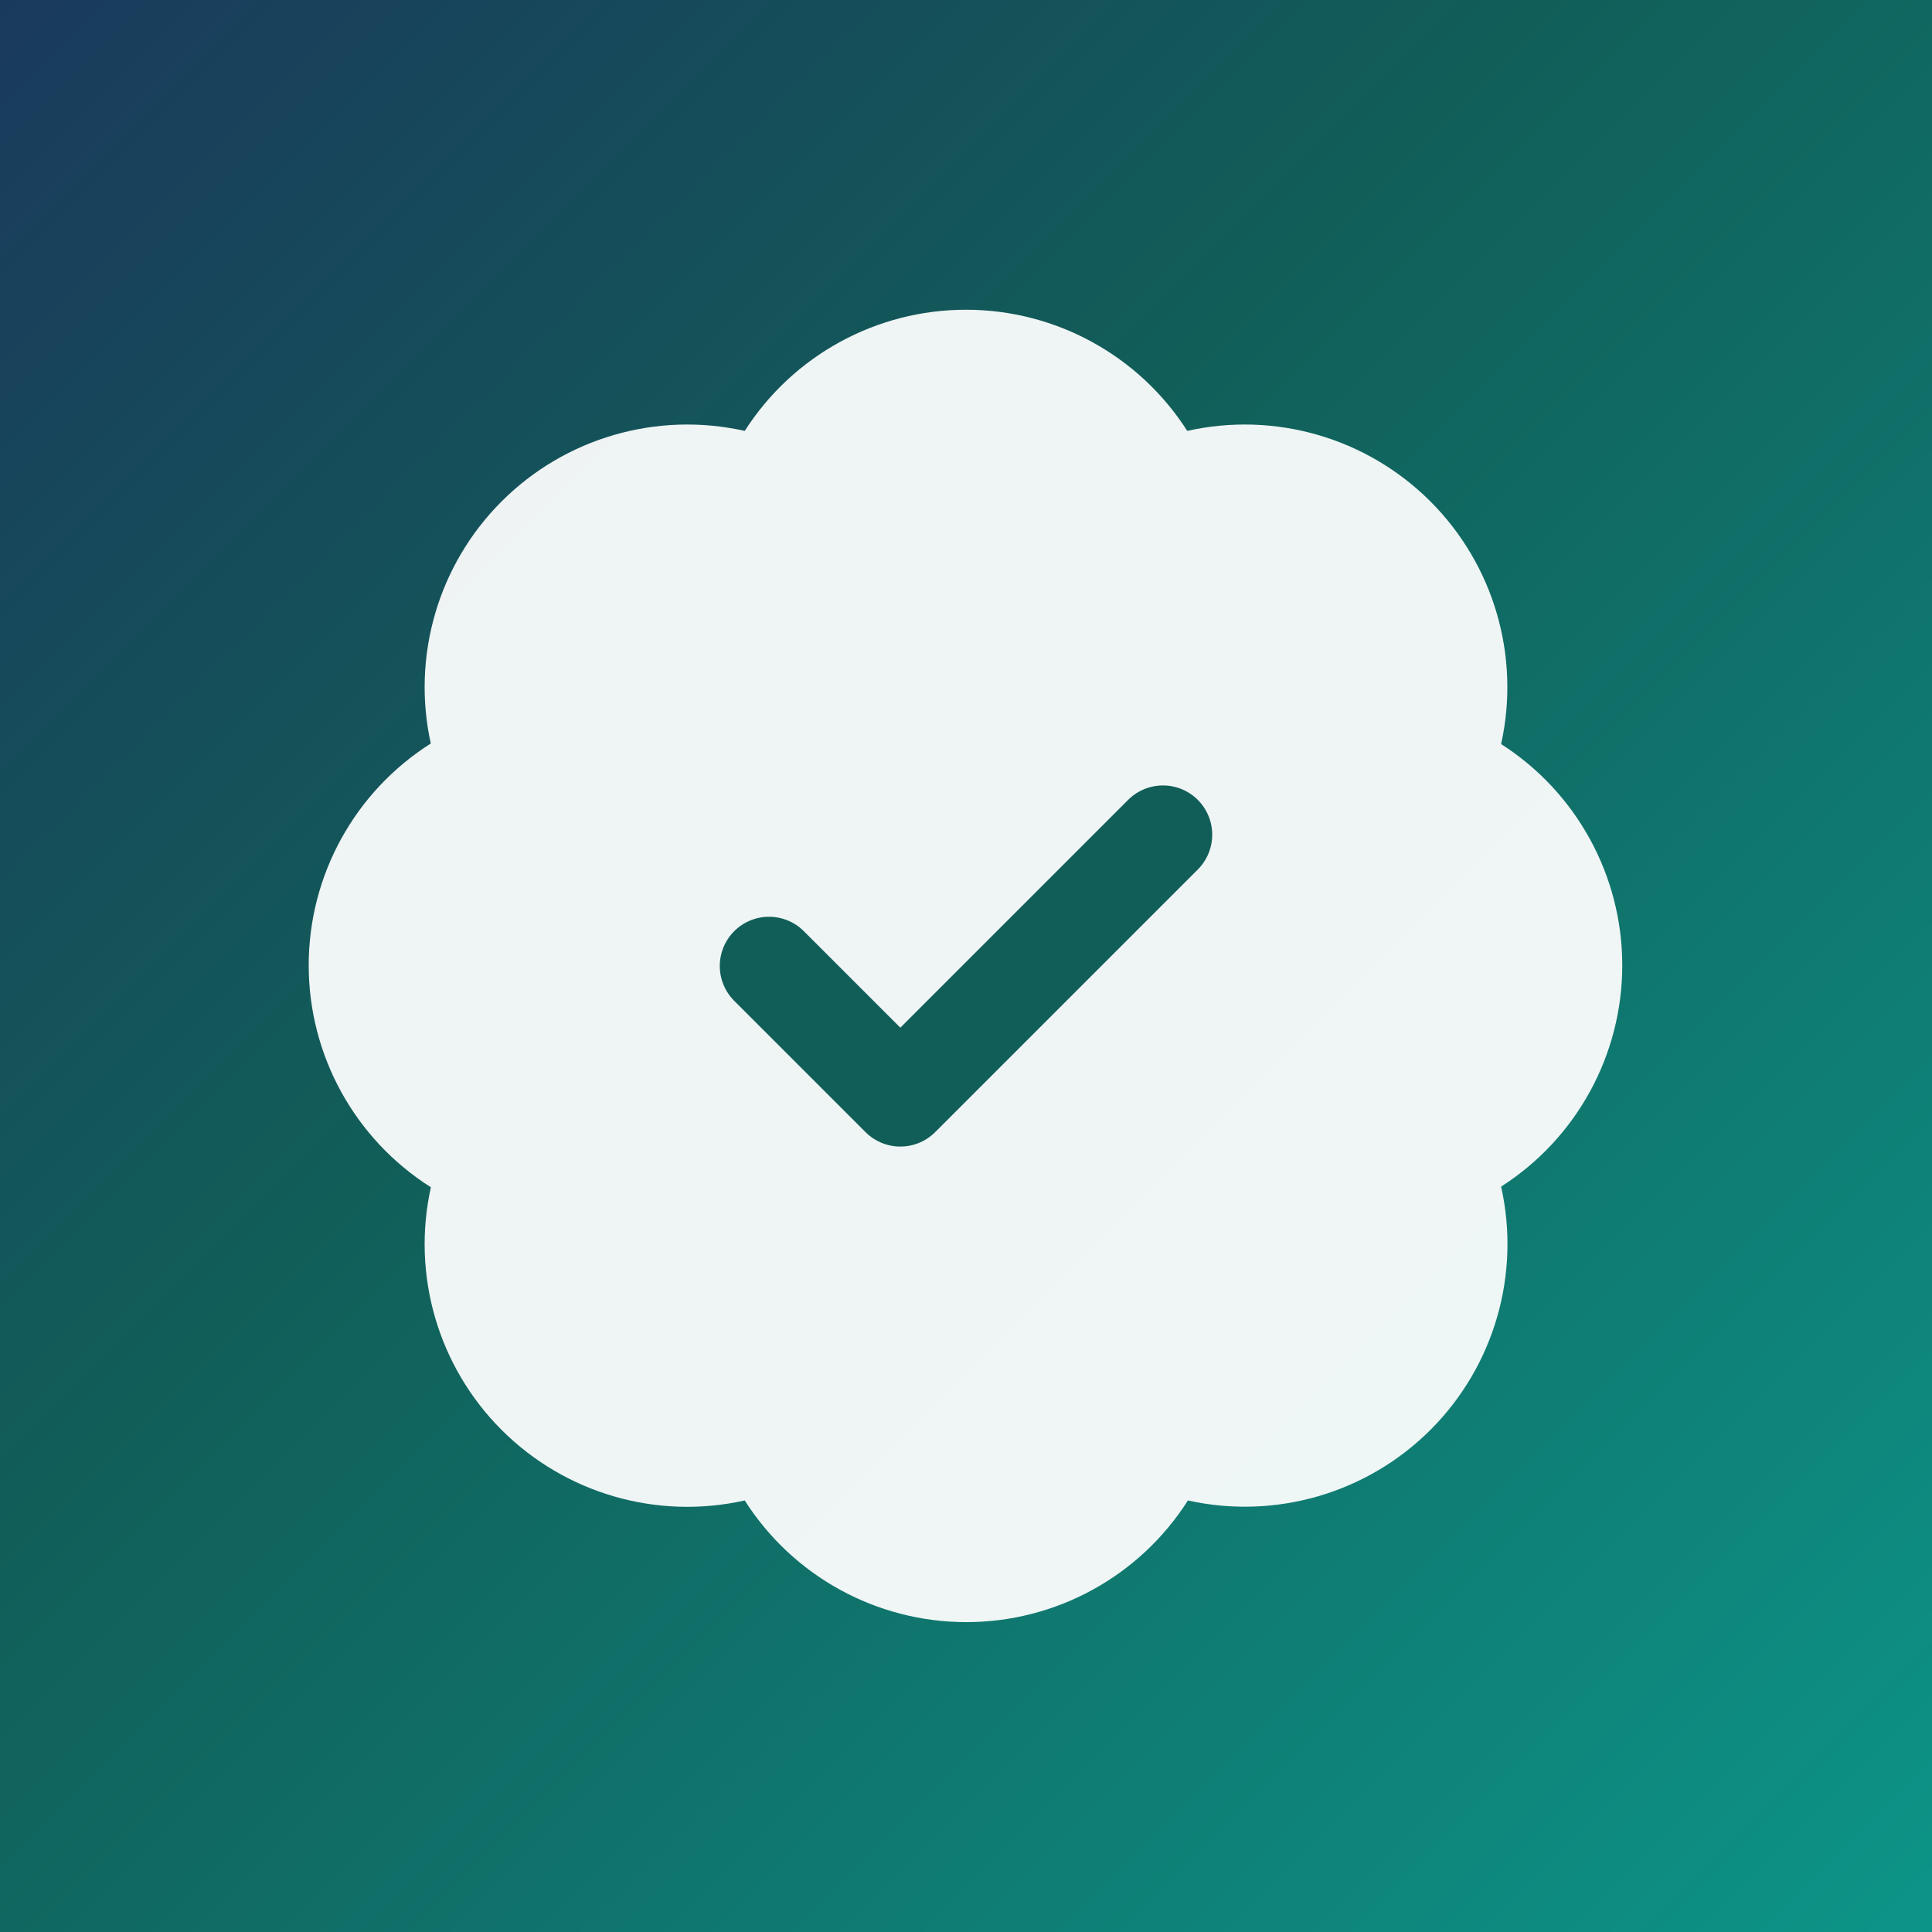
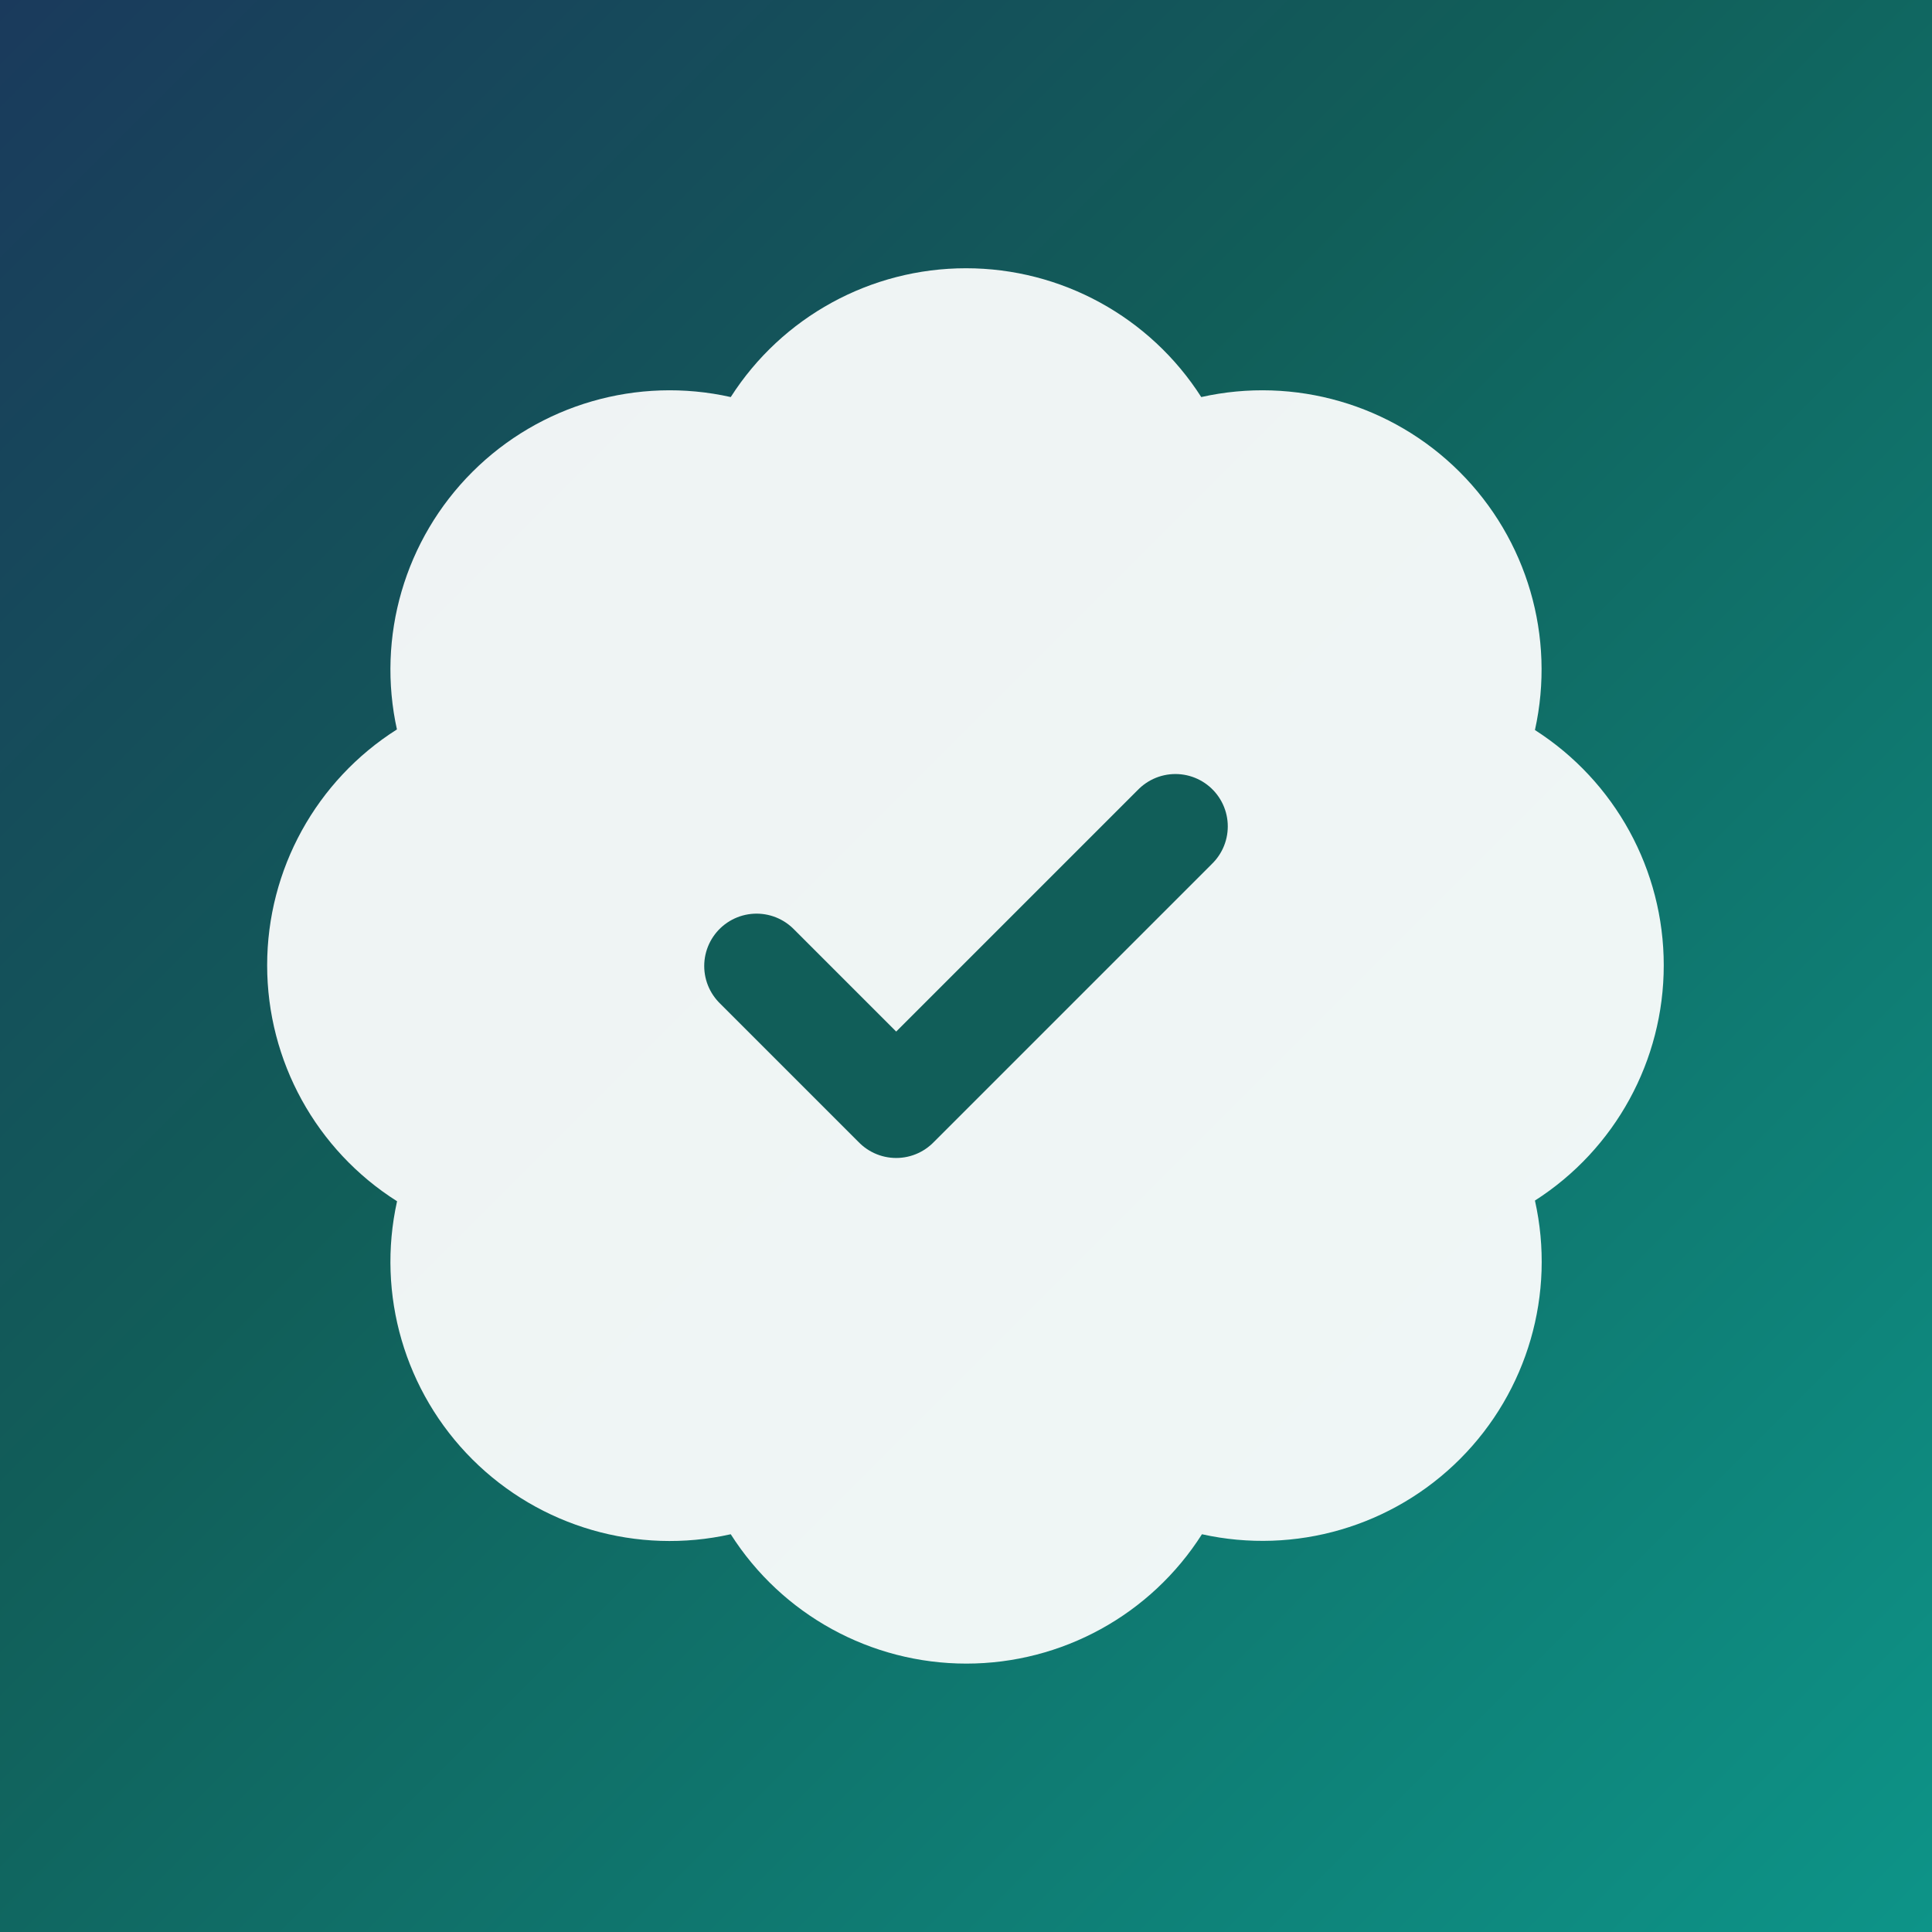
<svg xmlns="http://www.w3.org/2000/svg" width="512" height="512" viewBox="0 0 512 512">
  <defs>
    <linearGradient id="bg" x1="0" y1="0" x2="512" y2="512" gradientUnits="userSpaceOnUse">
      <stop offset="0%" stop-color="#1a3a5c" />
      <stop offset="40%" stop-color="#115e59" />
      <stop offset="100%" stop-color="#0d9488" />
    </linearGradient>
  </defs>
  <rect width="512" height="512" fill="url(#bg)" />
-   <g transform="translate(256,256) scale(17.4)">
+   <g transform="translate(256,256) scale(18.5)">
    <path d="M3.85 8.62a4 4 0 0 1 4.78-4.77 4 4 0 0 1 6.74 0 4 4 0 0 1 4.78 4.77 4 4 0 0 1 0 6.74 4 4 0 0 1-4.77 4.78 4 4 0 0 1-6.75 0 4 4 0 0 1-4.78-4.77 4 4 0 0 1 0-6.76Z" transform="translate(-12,-12)" fill="rgba(255,255,255,0.93)" stroke="none" />
    <path d="m9 12 2 2 4-4" transform="translate(-12,-12)" fill="none" stroke="#115e59" stroke-width="1.5" stroke-linecap="round" stroke-linejoin="round" />
  </g>
</svg>
